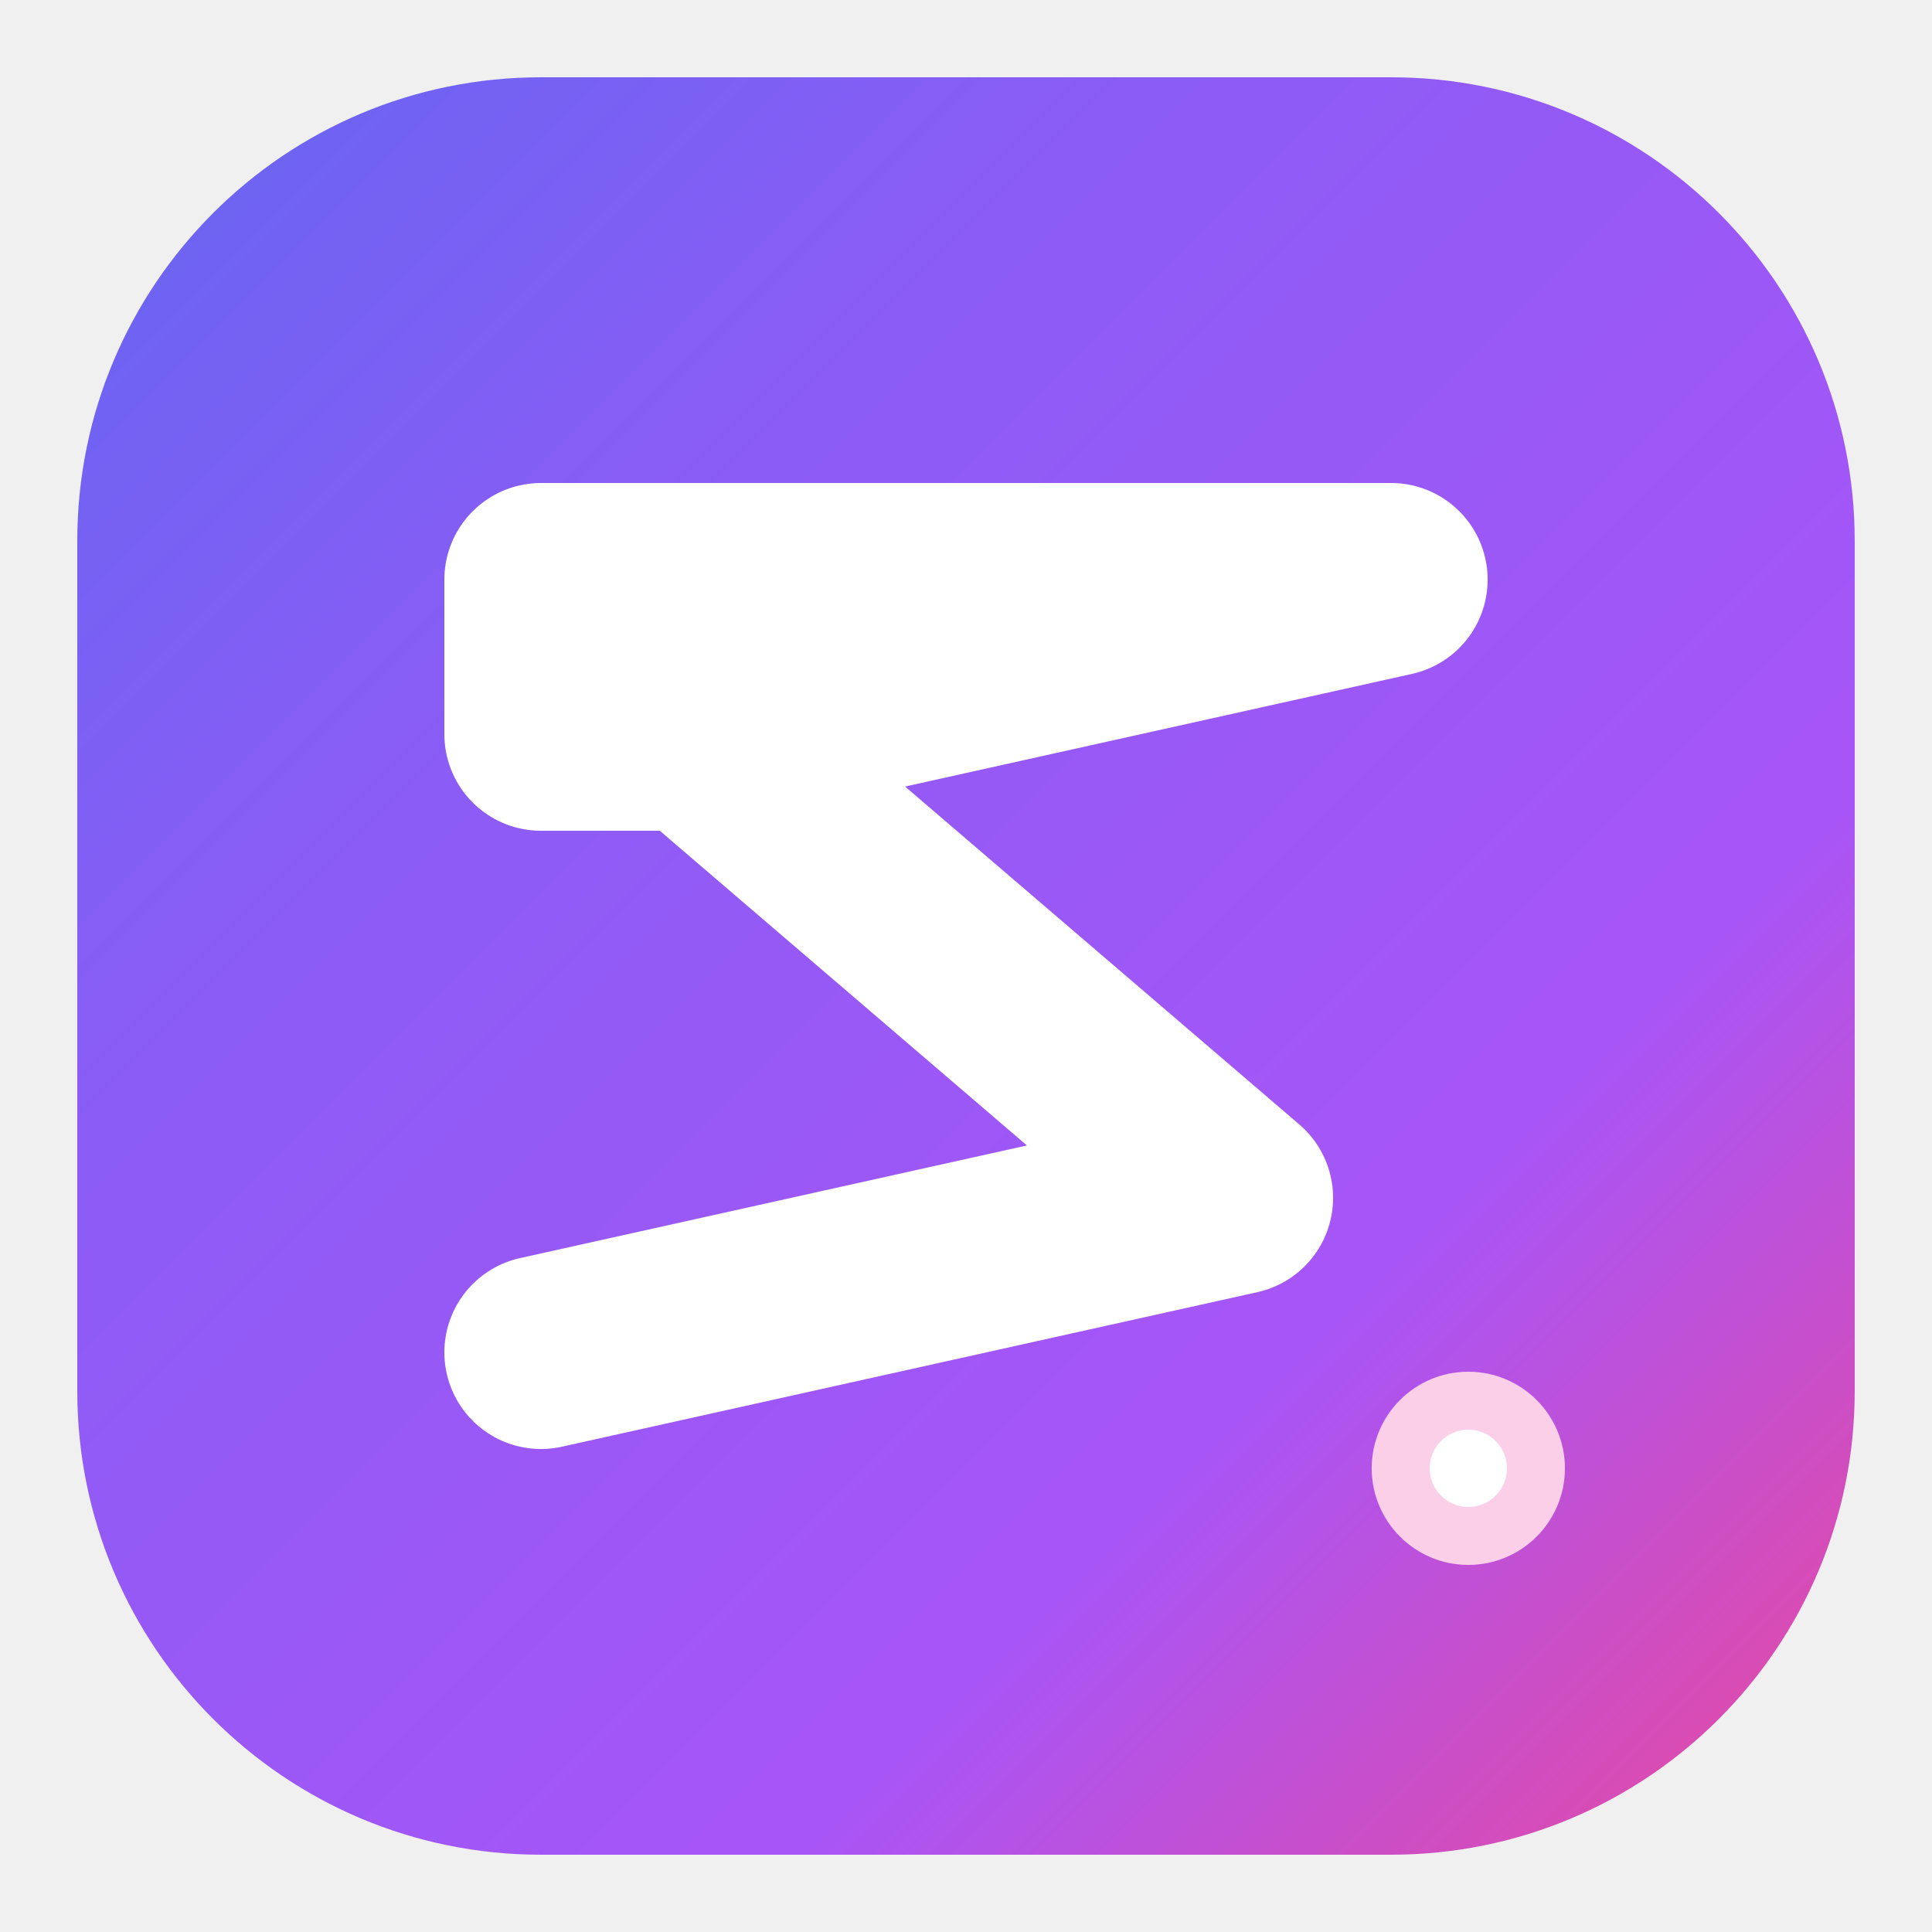
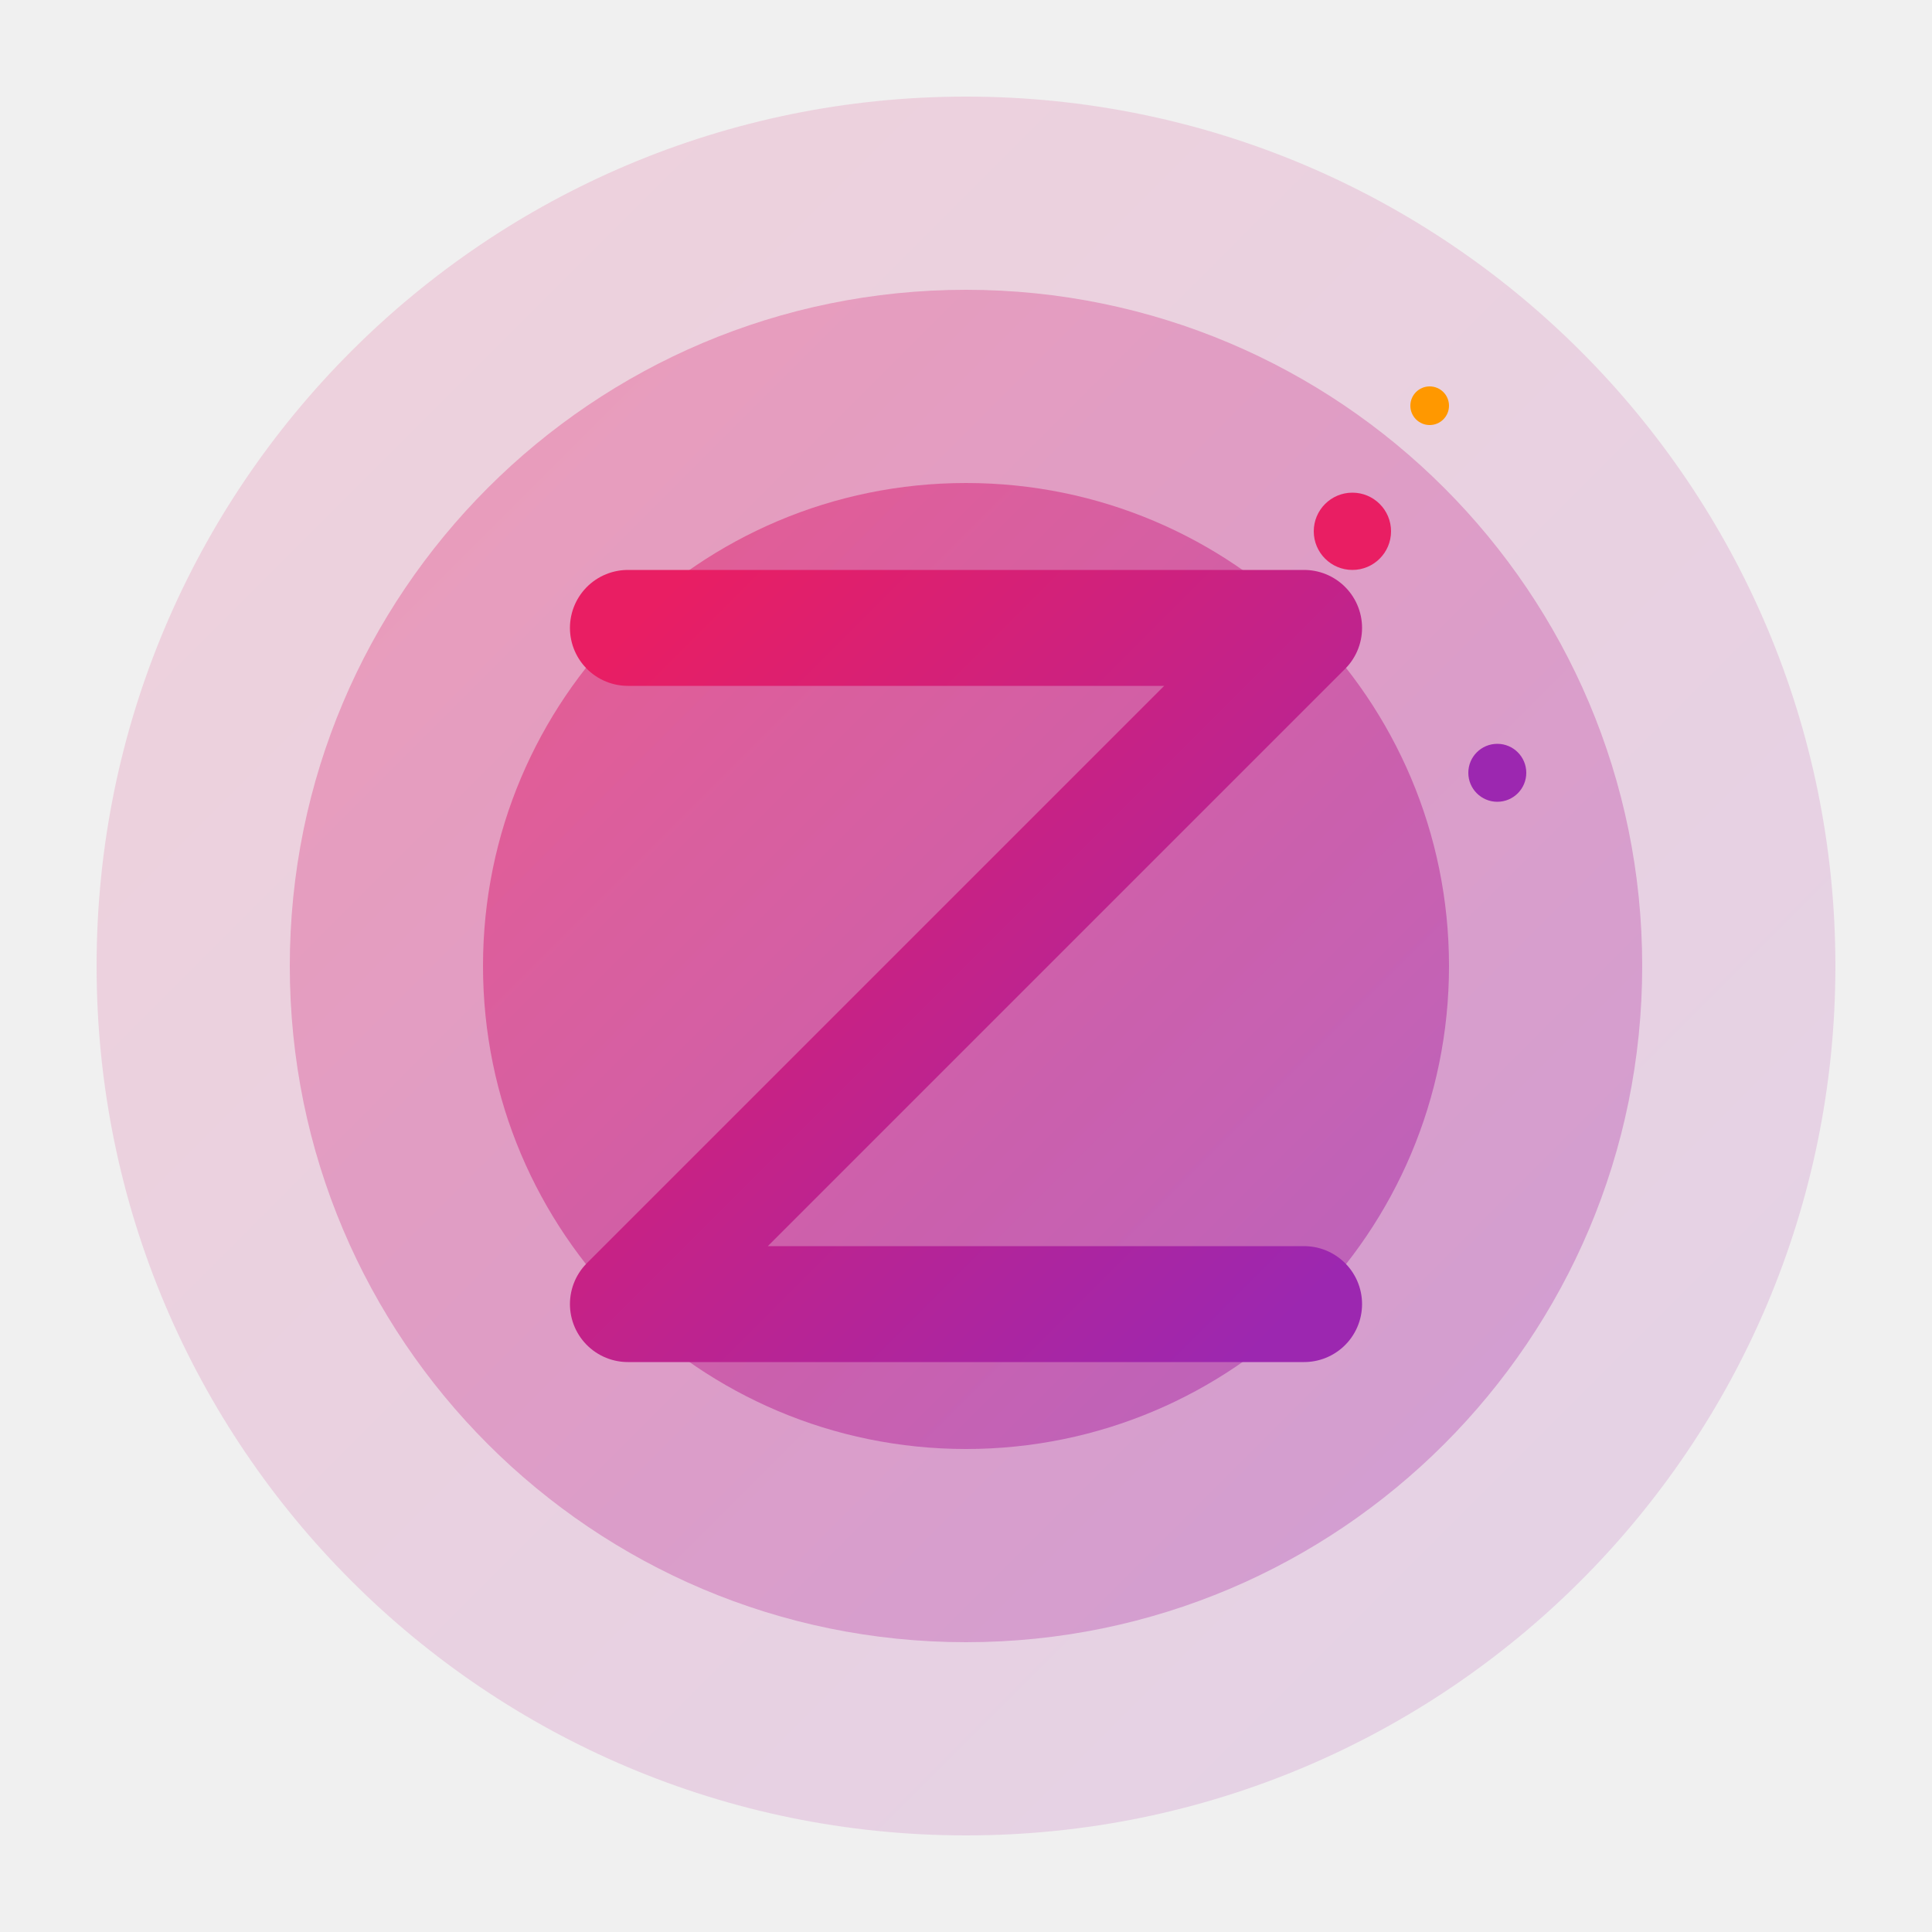
- <svg xmlns="http://www.w3.org/2000/svg" width="100" height="100" viewBox="0 0 100 100" fill="none">
+ <svg xmlns="http://www.w3.org/2000/svg" viewBox="0 0 200 200" fill="none">
  <defs>
-     <linearGradient id="zoyaBgGradient" x1="0%" y1="0%" x2="100%" y2="100%">
-       <stop offset="0%" style="stop-color:#6366f1;stop-opacity:1" />
-       <stop offset="30%" style="stop-color:#8b5cf6;stop-opacity:1" />
-       <stop offset="70%" style="stop-color:#a855f7;stop-opacity:1" />
-       <stop offset="100%" style="stop-color:#ec4899;stop-opacity:1" />
+     <linearGradient id="zg" x1="0" y1="0" x2="1" y2="1">
+       <stop offset="0%" stop-color="#e91e63" />
+       <stop offset="100%" stop-color="#9c27b0" />
    </linearGradient>
  </defs>
-   <rect x="4" y="4" width="92" height="92" rx="24" fill="url(#zoyaBgGradient)" />
-   <path d="M28 30 L72 30 L36 38 L64 62 L28 70 L64 62 L36 38 L28 38 Z" stroke="#FFFFFF" stroke-width="10" stroke-linecap="round" stroke-linejoin="round" fill="none" />
-   <circle cx="76" cy="76" r="5" fill="#fbcfe8" />
-   <circle cx="76" cy="76" r="2" fill="white" />
+   <circle cx="100" cy="100" r="90" fill="url(#zg)" opacity="0.15" />
+   <circle cx="100" cy="100" r="70" fill="url(#zg)" opacity="0.3" />
+   <circle cx="100" cy="100" r="50" fill="url(#zg)" opacity="0.5" />
+   <path d="M65 65 L135 65 L65 135 L135 135" stroke="url(#zg)" stroke-width="12" stroke-linecap="round" stroke-linejoin="round" fill="none" />
+   <circle cx="140" cy="55" r="4" fill="#e91e63" />
+   <circle cx="155" cy="80" r="3" fill="#9c27b0" />
+   <circle cx="148" cy="42" r="2" fill="#ff9800" />
</svg>
